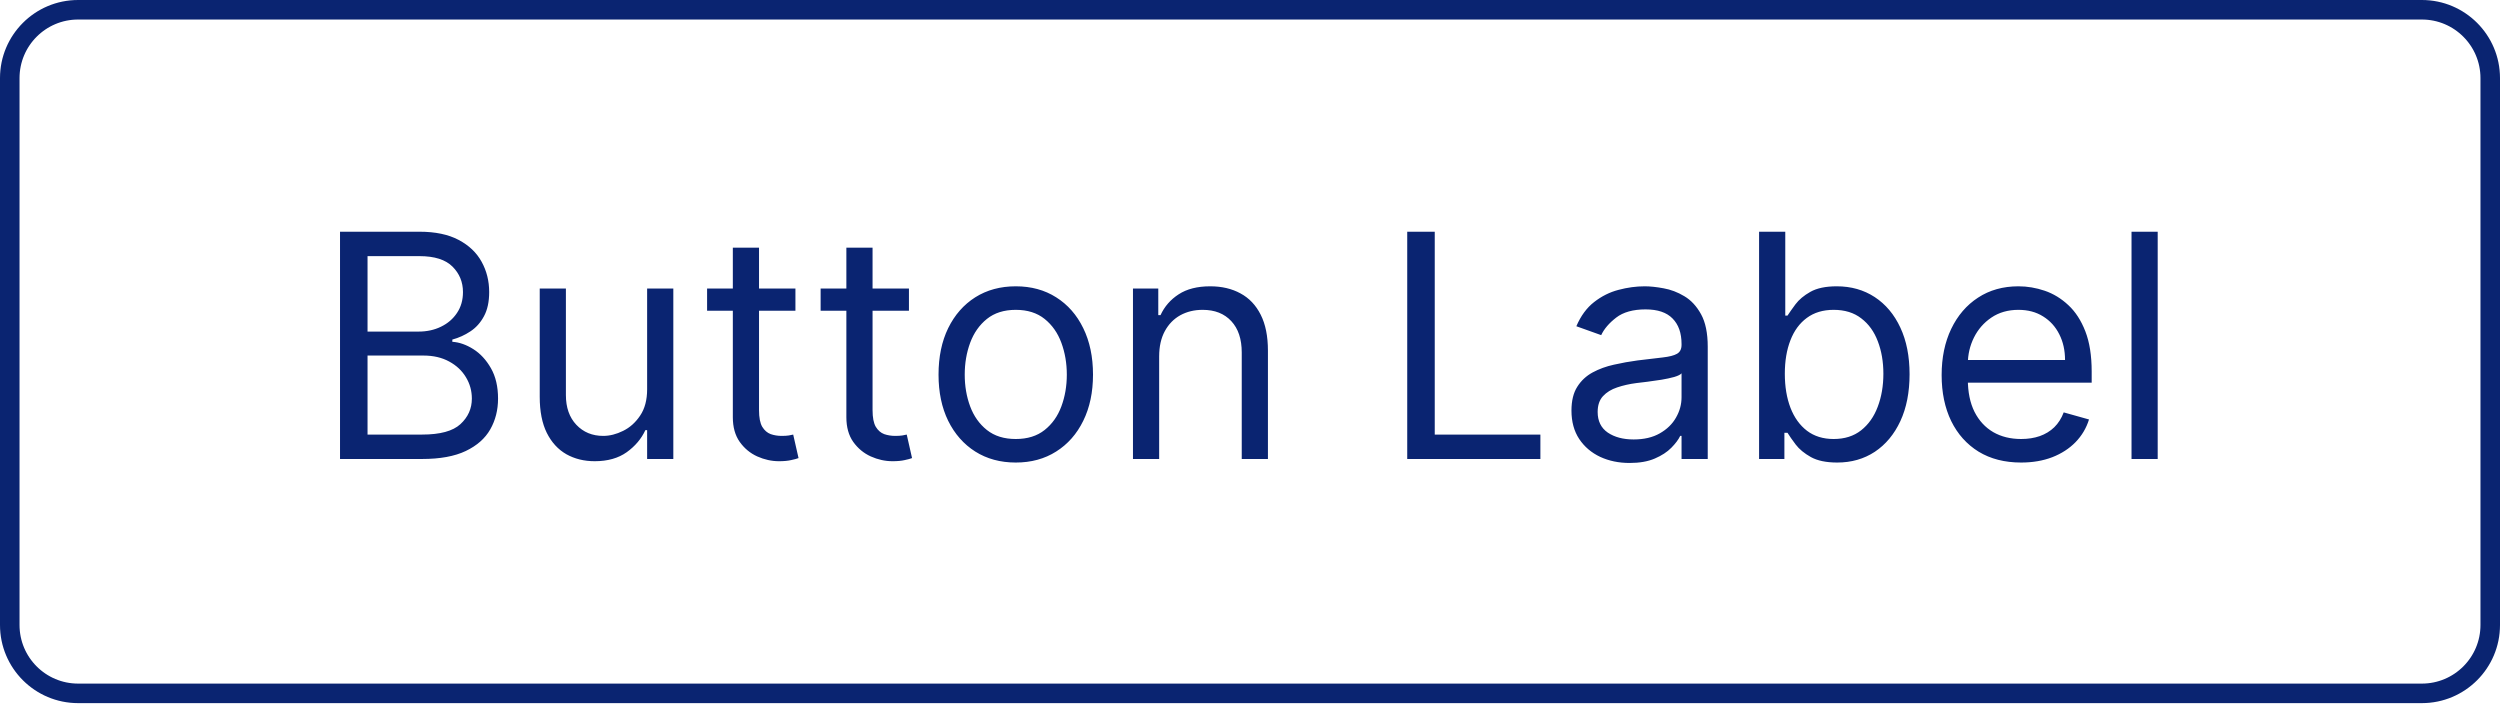
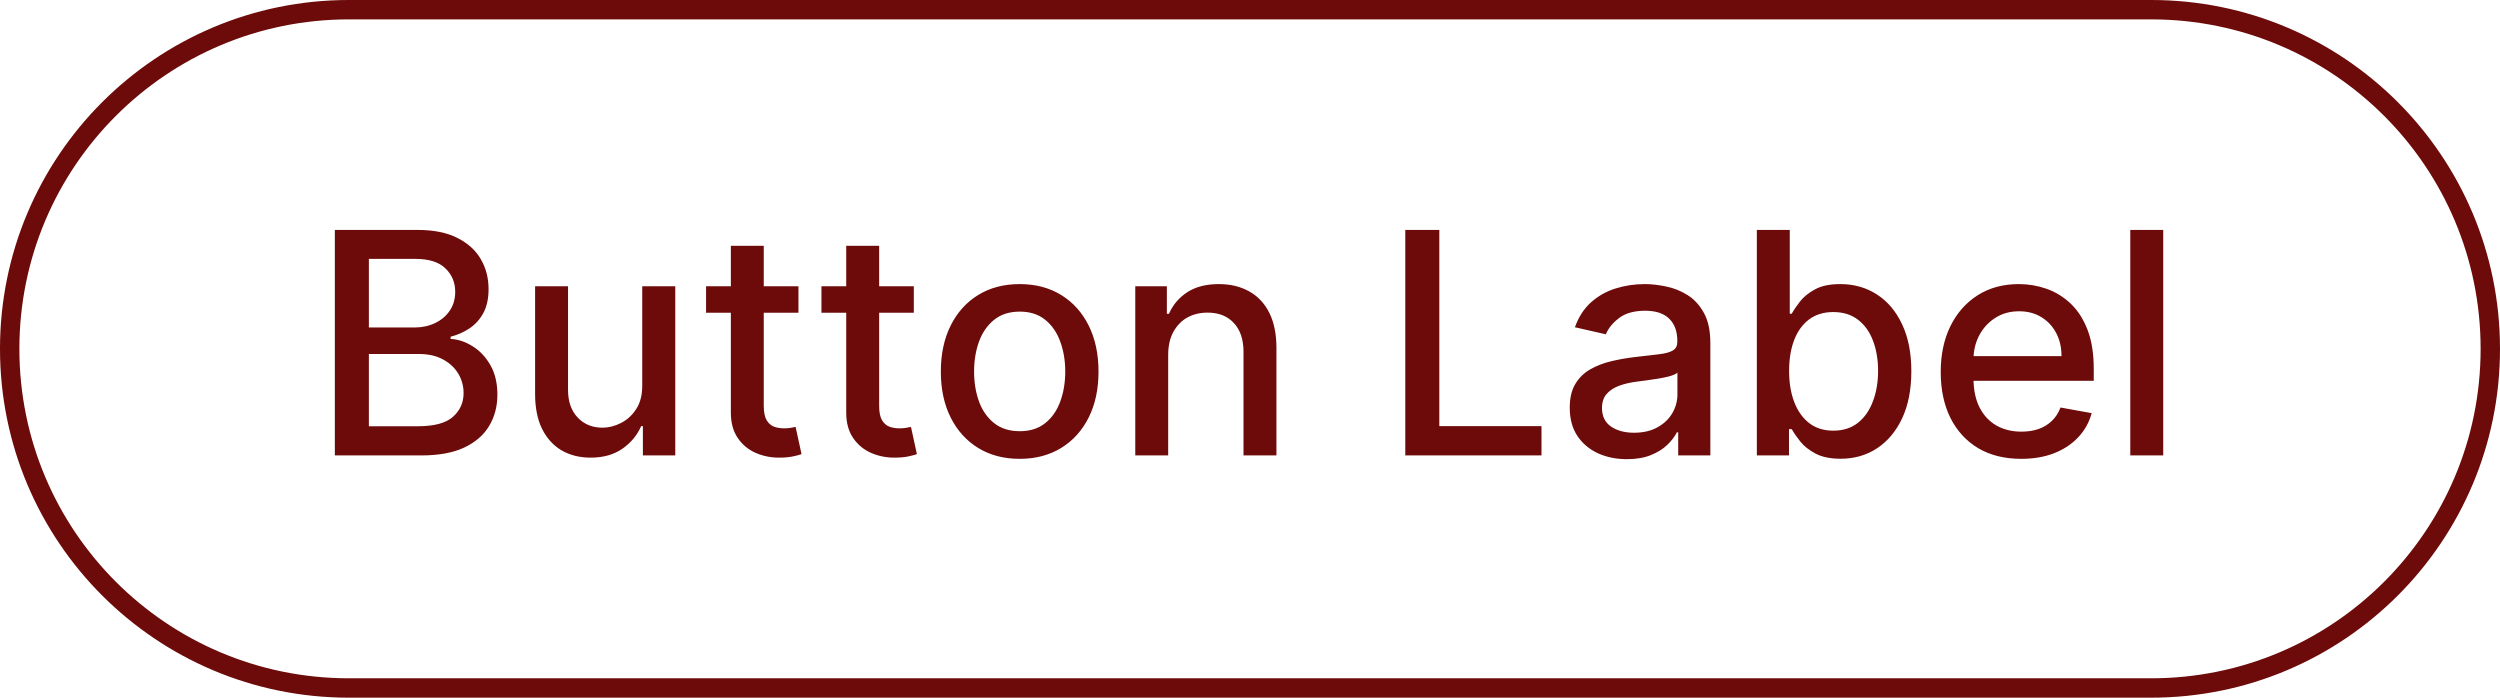
- <svg xmlns="http://www.w3.org/2000/svg" width="128" height="36" viewBox="0 0 128 36" fill="none">
-   <path d="M17.409 23.5V11.864H21.477C22.288 11.864 22.956 12.004 23.483 12.284C24.009 12.561 24.401 12.934 24.659 13.403C24.917 13.869 25.046 14.386 25.046 14.954C25.046 15.454 24.956 15.867 24.778 16.193C24.604 16.519 24.373 16.776 24.085 16.966C23.801 17.155 23.492 17.296 23.159 17.386V17.5C23.515 17.523 23.873 17.648 24.233 17.875C24.593 18.102 24.894 18.428 25.136 18.852C25.379 19.276 25.5 19.796 25.5 20.409C25.5 20.992 25.367 21.517 25.102 21.983C24.837 22.449 24.419 22.818 23.847 23.091C23.275 23.364 22.53 23.5 21.614 23.5H17.409ZM18.818 22.25H21.614C22.534 22.25 23.188 22.072 23.574 21.716C23.964 21.356 24.159 20.921 24.159 20.409C24.159 20.015 24.059 19.651 23.858 19.318C23.657 18.981 23.371 18.712 23 18.511C22.629 18.307 22.189 18.204 21.682 18.204H18.818V22.25ZM18.818 16.977H21.432C21.856 16.977 22.239 16.894 22.579 16.727C22.924 16.561 23.197 16.326 23.398 16.023C23.602 15.72 23.704 15.364 23.704 14.954C23.704 14.443 23.526 14.009 23.171 13.653C22.814 13.294 22.25 13.114 21.477 13.114H18.818V16.977ZM33.133 19.932V14.773H34.474V23.5H33.133V22.023H33.043C32.838 22.466 32.52 22.843 32.088 23.153C31.656 23.46 31.111 23.614 30.452 23.614C29.906 23.614 29.421 23.494 28.997 23.256C28.573 23.013 28.24 22.65 27.997 22.165C27.755 21.676 27.634 21.061 27.634 20.318V14.773H28.974V20.227C28.974 20.864 29.152 21.371 29.509 21.75C29.868 22.129 30.327 22.318 30.884 22.318C31.217 22.318 31.556 22.233 31.901 22.062C32.249 21.892 32.541 21.631 32.776 21.278C33.014 20.926 33.133 20.477 33.133 19.932ZM40.726 14.773V15.909H36.203V14.773H40.726ZM37.521 12.682H38.862V21C38.862 21.379 38.917 21.663 39.027 21.852C39.141 22.038 39.285 22.163 39.459 22.227C39.637 22.288 39.824 22.318 40.021 22.318C40.169 22.318 40.29 22.311 40.385 22.296C40.48 22.276 40.555 22.261 40.612 22.25L40.885 23.454C40.794 23.489 40.667 23.523 40.504 23.557C40.341 23.595 40.135 23.614 39.885 23.614C39.506 23.614 39.135 23.532 38.771 23.369C38.411 23.206 38.112 22.958 37.874 22.625C37.639 22.292 37.521 21.871 37.521 21.364V12.682ZM46.538 14.773V15.909H42.016V14.773H46.538ZM43.334 12.682H44.675V21C44.675 21.379 44.73 21.663 44.84 21.852C44.953 22.038 45.097 22.163 45.271 22.227C45.449 22.288 45.637 22.318 45.834 22.318C45.981 22.318 46.103 22.311 46.197 22.296C46.292 22.276 46.368 22.261 46.425 22.25L46.697 23.454C46.606 23.489 46.48 23.523 46.317 23.557C46.154 23.595 45.947 23.614 45.697 23.614C45.319 23.614 44.947 23.532 44.584 23.369C44.224 23.206 43.925 22.958 43.686 22.625C43.451 22.292 43.334 21.871 43.334 21.364V12.682ZM52.007 23.682C51.219 23.682 50.528 23.494 49.933 23.119C49.342 22.744 48.88 22.22 48.547 21.546C48.217 20.871 48.053 20.083 48.053 19.182C48.053 18.273 48.217 17.479 48.547 16.801C48.88 16.123 49.342 15.597 49.933 15.222C50.528 14.847 51.219 14.659 52.007 14.659C52.795 14.659 53.484 14.847 54.075 15.222C54.67 15.597 55.132 16.123 55.462 16.801C55.795 17.479 55.962 18.273 55.962 19.182C55.962 20.083 55.795 20.871 55.462 21.546C55.132 22.22 54.67 22.744 54.075 23.119C53.484 23.494 52.795 23.682 52.007 23.682ZM52.007 22.477C52.606 22.477 53.098 22.324 53.484 22.017C53.871 21.71 54.157 21.307 54.342 20.807C54.528 20.307 54.621 19.765 54.621 19.182C54.621 18.599 54.528 18.055 54.342 17.551C54.157 17.047 53.871 16.64 53.484 16.329C53.098 16.019 52.606 15.864 52.007 15.864C51.409 15.864 50.916 16.019 50.53 16.329C50.144 16.64 49.858 17.047 49.672 17.551C49.486 18.055 49.394 18.599 49.394 19.182C49.394 19.765 49.486 20.307 49.672 20.807C49.858 21.307 50.144 21.71 50.53 22.017C50.916 22.324 51.409 22.477 52.007 22.477ZM59.349 18.25V23.5H58.008V14.773H59.304V16.136H59.418C59.622 15.693 59.933 15.337 60.349 15.068C60.766 14.796 61.304 14.659 61.963 14.659C62.554 14.659 63.071 14.78 63.514 15.023C63.957 15.261 64.302 15.625 64.548 16.114C64.794 16.599 64.918 17.212 64.918 17.954V23.5H63.577V18.046C63.577 17.36 63.399 16.826 63.043 16.443C62.687 16.057 62.198 15.864 61.577 15.864C61.149 15.864 60.766 15.956 60.429 16.142C60.096 16.328 59.832 16.599 59.639 16.954C59.446 17.311 59.349 17.742 59.349 18.25ZM72.05 23.5V11.864H73.459V22.25H78.868V23.5H72.05ZM83.436 23.704C82.883 23.704 82.381 23.6 81.93 23.392C81.48 23.18 81.122 22.875 80.856 22.477C80.591 22.076 80.459 21.591 80.459 21.023C80.459 20.523 80.557 20.117 80.754 19.807C80.951 19.492 81.215 19.246 81.544 19.068C81.874 18.89 82.237 18.758 82.635 18.671C83.037 18.579 83.44 18.508 83.845 18.454C84.376 18.386 84.805 18.335 85.135 18.301C85.468 18.263 85.711 18.201 85.862 18.114C86.017 18.026 86.095 17.875 86.095 17.659V17.614C86.095 17.053 85.942 16.617 85.635 16.307C85.332 15.996 84.872 15.841 84.254 15.841C83.614 15.841 83.112 15.981 82.749 16.261C82.385 16.542 82.129 16.841 81.981 17.159L80.709 16.704C80.936 16.174 81.239 15.761 81.618 15.466C82.001 15.167 82.417 14.958 82.868 14.841C83.322 14.72 83.769 14.659 84.209 14.659C84.489 14.659 84.811 14.693 85.175 14.761C85.542 14.826 85.896 14.96 86.237 15.165C86.582 15.369 86.868 15.678 87.095 16.091C87.322 16.504 87.436 17.057 87.436 17.75V23.5H86.095V22.318H86.027C85.936 22.508 85.785 22.71 85.572 22.926C85.36 23.142 85.078 23.326 84.726 23.477C84.374 23.629 83.944 23.704 83.436 23.704ZM83.641 22.5C84.171 22.5 84.618 22.396 84.981 22.188C85.349 21.979 85.626 21.71 85.811 21.381C86.001 21.051 86.095 20.704 86.095 20.341V19.114C86.038 19.182 85.913 19.244 85.72 19.301C85.531 19.354 85.311 19.401 85.061 19.443C84.815 19.481 84.574 19.515 84.34 19.546C84.108 19.572 83.921 19.595 83.777 19.614C83.428 19.659 83.103 19.733 82.8 19.835C82.501 19.934 82.258 20.083 82.072 20.284C81.891 20.481 81.8 20.75 81.8 21.091C81.8 21.557 81.972 21.909 82.317 22.148C82.665 22.383 83.106 22.5 83.641 22.5ZM90.065 23.5V11.864H91.406V16.159H91.52C91.618 16.008 91.755 15.814 91.929 15.579C92.107 15.341 92.361 15.129 92.69 14.943C93.024 14.754 93.474 14.659 94.043 14.659C94.778 14.659 95.425 14.843 95.986 15.21C96.546 15.578 96.984 16.099 97.298 16.773C97.613 17.447 97.77 18.242 97.77 19.159C97.77 20.083 97.613 20.884 97.298 21.562C96.984 22.237 96.548 22.759 95.992 23.131C95.435 23.498 94.793 23.682 94.065 23.682C93.505 23.682 93.056 23.589 92.719 23.403C92.382 23.214 92.122 23 91.94 22.761C91.758 22.519 91.618 22.318 91.52 22.159H91.361V23.5H90.065ZM91.383 19.136C91.383 19.796 91.48 20.377 91.673 20.881C91.867 21.381 92.149 21.773 92.52 22.057C92.891 22.337 93.346 22.477 93.883 22.477C94.444 22.477 94.912 22.329 95.287 22.034C95.666 21.735 95.95 21.333 96.139 20.829C96.332 20.322 96.429 19.758 96.429 19.136C96.429 18.523 96.334 17.97 96.145 17.477C95.959 16.981 95.677 16.589 95.298 16.301C94.923 16.009 94.452 15.864 93.883 15.864C93.338 15.864 92.88 16.002 92.508 16.278C92.137 16.551 91.857 16.934 91.668 17.426C91.478 17.915 91.383 18.485 91.383 19.136ZM103.48 23.682C102.639 23.682 101.914 23.496 101.304 23.125C100.698 22.75 100.23 22.227 99.901 21.557C99.575 20.883 99.412 20.099 99.412 19.204C99.412 18.311 99.575 17.523 99.901 16.841C100.23 16.155 100.688 15.621 101.276 15.239C101.866 14.852 102.556 14.659 103.344 14.659C103.798 14.659 104.247 14.735 104.69 14.886C105.134 15.038 105.537 15.284 105.901 15.625C106.264 15.962 106.554 16.409 106.77 16.966C106.986 17.523 107.094 18.208 107.094 19.023V19.591H100.366V18.432H105.73C105.73 17.939 105.632 17.5 105.435 17.114C105.241 16.727 104.965 16.422 104.605 16.199C104.249 15.975 103.829 15.864 103.344 15.864C102.81 15.864 102.348 15.996 101.957 16.261C101.571 16.523 101.274 16.864 101.065 17.284C100.857 17.704 100.753 18.155 100.753 18.636V19.409C100.753 20.068 100.866 20.627 101.094 21.085C101.325 21.54 101.645 21.886 102.054 22.125C102.463 22.36 102.938 22.477 103.48 22.477C103.832 22.477 104.151 22.428 104.435 22.329C104.723 22.227 104.971 22.076 105.179 21.875C105.387 21.671 105.548 21.417 105.662 21.114L106.957 21.477C106.821 21.917 106.592 22.303 106.27 22.636C105.948 22.966 105.55 23.224 105.077 23.409C104.603 23.591 104.071 23.682 103.48 23.682ZM110.474 11.864V23.5H109.134V11.864H110.474Z" fill="#0A2471" />
-   <rect x="0.5" y="0.5" width="127" height="35" rx="3.5" stroke="#0A2471" />
+ <svg xmlns="http://www.w3.org/2000/svg" width="129" height="36" viewBox="0 0 129 36" fill="none">
+   <path d="M17.278 23.5V11.864H21.54C22.366 11.864 23.049 12 23.591 12.273C24.133 12.542 24.538 12.907 24.807 13.369C25.076 13.828 25.21 14.345 25.21 14.921C25.21 15.405 25.121 15.814 24.943 16.148C24.765 16.477 24.526 16.742 24.227 16.943C23.932 17.14 23.606 17.284 23.25 17.375V17.489C23.636 17.508 24.013 17.633 24.381 17.864C24.752 18.091 25.059 18.415 25.301 18.835C25.544 19.256 25.665 19.767 25.665 20.369C25.665 20.964 25.525 21.498 25.244 21.972C24.968 22.441 24.54 22.814 23.96 23.091C23.381 23.364 22.64 23.5 21.739 23.5H17.278ZM19.034 21.994H21.568C22.409 21.994 23.011 21.831 23.375 21.506C23.739 21.18 23.921 20.773 23.921 20.284C23.921 19.917 23.828 19.579 23.642 19.273C23.456 18.966 23.191 18.722 22.847 18.54C22.506 18.358 22.1 18.267 21.631 18.267H19.034V21.994ZM19.034 16.898H21.386C21.78 16.898 22.134 16.822 22.449 16.671C22.767 16.519 23.019 16.307 23.204 16.034C23.394 15.758 23.489 15.432 23.489 15.057C23.489 14.576 23.32 14.172 22.983 13.847C22.646 13.521 22.129 13.358 21.432 13.358H19.034V16.898ZM33.139 19.881V14.773H34.844V23.5H33.173V21.989H33.082C32.882 22.454 32.56 22.843 32.117 23.153C31.677 23.46 31.13 23.614 30.474 23.614C29.914 23.614 29.418 23.491 28.986 23.244C28.558 22.994 28.221 22.625 27.974 22.136C27.732 21.648 27.611 21.044 27.611 20.324V14.773H29.31V20.119C29.31 20.714 29.474 21.188 29.804 21.54C30.134 21.892 30.562 22.068 31.088 22.068C31.406 22.068 31.723 21.989 32.037 21.829C32.355 21.671 32.618 21.43 32.827 21.108C33.039 20.786 33.143 20.377 33.139 19.881ZM41.2 14.773V16.136H36.433V14.773H41.2ZM37.712 12.682H39.41V20.938C39.41 21.267 39.46 21.515 39.558 21.682C39.657 21.845 39.784 21.956 39.939 22.017C40.098 22.074 40.27 22.102 40.456 22.102C40.592 22.102 40.712 22.093 40.814 22.074C40.916 22.055 40.996 22.04 41.053 22.028L41.359 23.432C41.261 23.47 41.121 23.508 40.939 23.546C40.757 23.587 40.53 23.61 40.257 23.614C39.81 23.621 39.394 23.542 39.007 23.375C38.621 23.208 38.308 22.951 38.07 22.602C37.831 22.254 37.712 21.816 37.712 21.29V12.682ZM47.153 14.773V16.136H42.386V14.773H47.153ZM43.665 12.682H45.364V20.938C45.364 21.267 45.413 21.515 45.511 21.682C45.61 21.845 45.737 21.956 45.892 22.017C46.051 22.074 46.224 22.102 46.409 22.102C46.545 22.102 46.665 22.093 46.767 22.074C46.869 22.055 46.949 22.04 47.006 22.028L47.312 23.432C47.214 23.47 47.074 23.508 46.892 23.546C46.71 23.587 46.483 23.61 46.21 23.614C45.763 23.621 45.347 23.542 44.96 23.375C44.574 23.208 44.261 22.951 44.023 22.602C43.784 22.254 43.665 21.816 43.665 21.29V12.682ZM52.615 23.676C51.797 23.676 51.083 23.489 50.473 23.114C49.863 22.739 49.39 22.214 49.053 21.54C48.715 20.866 48.547 20.078 48.547 19.176C48.547 18.271 48.715 17.479 49.053 16.801C49.39 16.123 49.863 15.597 50.473 15.222C51.083 14.847 51.797 14.659 52.615 14.659C53.433 14.659 54.147 14.847 54.757 15.222C55.367 15.597 55.84 16.123 56.178 16.801C56.515 17.479 56.683 18.271 56.683 19.176C56.683 20.078 56.515 20.866 56.178 21.54C55.84 22.214 55.367 22.739 54.757 23.114C54.147 23.489 53.433 23.676 52.615 23.676ZM52.621 22.25C53.151 22.25 53.59 22.11 53.939 21.829C54.287 21.549 54.545 21.176 54.712 20.71C54.882 20.244 54.967 19.731 54.967 19.171C54.967 18.614 54.882 18.102 54.712 17.636C54.545 17.167 54.287 16.79 53.939 16.506C53.59 16.222 53.151 16.079 52.621 16.079C52.087 16.079 51.644 16.222 51.291 16.506C50.943 16.79 50.683 17.167 50.513 17.636C50.346 18.102 50.263 18.614 50.263 19.171C50.263 19.731 50.346 20.244 50.513 20.71C50.683 21.176 50.943 21.549 51.291 21.829C51.644 22.11 52.087 22.25 52.621 22.25ZM60.278 18.318V23.5H58.58V14.773H60.21V16.193H60.318C60.519 15.731 60.833 15.36 61.261 15.079C61.693 14.799 62.237 14.659 62.892 14.659C63.487 14.659 64.008 14.784 64.454 15.034C64.901 15.28 65.248 15.648 65.494 16.136C65.74 16.625 65.864 17.229 65.864 17.949V23.5H64.165V18.153C64.165 17.521 64 17.026 63.67 16.671C63.341 16.311 62.888 16.131 62.312 16.131C61.919 16.131 61.568 16.216 61.261 16.386C60.958 16.557 60.718 16.807 60.54 17.136C60.365 17.462 60.278 17.856 60.278 18.318ZM72.513 23.5V11.864H74.269V21.989H79.541V23.5H72.513ZM83.947 23.693C83.394 23.693 82.894 23.591 82.447 23.386C82.001 23.178 81.646 22.877 81.385 22.483C81.127 22.089 80.999 21.606 80.999 21.034C80.999 20.542 81.093 20.136 81.283 19.818C81.472 19.5 81.728 19.248 82.05 19.062C82.372 18.877 82.731 18.737 83.129 18.642C83.527 18.547 83.932 18.475 84.345 18.426C84.868 18.366 85.292 18.316 85.618 18.278C85.944 18.237 86.18 18.171 86.328 18.079C86.476 17.989 86.55 17.841 86.55 17.636V17.597C86.55 17.1 86.41 16.716 86.129 16.443C85.853 16.171 85.44 16.034 84.891 16.034C84.319 16.034 83.868 16.161 83.538 16.415C83.213 16.665 82.987 16.943 82.862 17.25L81.266 16.886C81.455 16.356 81.731 15.928 82.095 15.602C82.463 15.273 82.885 15.034 83.362 14.886C83.84 14.735 84.341 14.659 84.868 14.659C85.216 14.659 85.586 14.701 85.976 14.784C86.37 14.864 86.737 15.011 87.078 15.227C87.423 15.443 87.705 15.752 87.925 16.153C88.144 16.551 88.254 17.068 88.254 17.704V23.5H86.595V22.307H86.527C86.417 22.526 86.252 22.742 86.033 22.954C85.813 23.167 85.531 23.343 85.186 23.483C84.841 23.623 84.428 23.693 83.947 23.693ZM84.317 22.329C84.787 22.329 85.188 22.237 85.521 22.051C85.858 21.866 86.114 21.623 86.288 21.324C86.466 21.021 86.555 20.697 86.555 20.352V19.227C86.495 19.288 86.377 19.345 86.203 19.398C86.033 19.447 85.838 19.491 85.618 19.528C85.398 19.562 85.184 19.595 84.976 19.625C84.767 19.651 84.593 19.674 84.453 19.693C84.124 19.735 83.822 19.805 83.55 19.903C83.281 20.002 83.065 20.144 82.902 20.329C82.743 20.511 82.663 20.754 82.663 21.057C82.663 21.477 82.819 21.796 83.129 22.011C83.44 22.224 83.836 22.329 84.317 22.329ZM90.653 23.5V11.864H92.352V16.188H92.454C92.553 16.006 92.695 15.796 92.881 15.557C93.066 15.318 93.324 15.11 93.653 14.932C93.983 14.75 94.419 14.659 94.96 14.659C95.665 14.659 96.294 14.837 96.847 15.193C97.4 15.549 97.833 16.062 98.148 16.733C98.466 17.403 98.625 18.21 98.625 19.153C98.625 20.097 98.468 20.905 98.153 21.579C97.839 22.25 97.407 22.767 96.858 23.131C96.309 23.491 95.682 23.671 94.977 23.671C94.447 23.671 94.013 23.581 93.676 23.403C93.343 23.225 93.081 23.017 92.892 22.778C92.703 22.54 92.557 22.328 92.454 22.142H92.312V23.5H90.653ZM92.318 19.136C92.318 19.75 92.407 20.288 92.585 20.75C92.763 21.212 93.021 21.574 93.358 21.835C93.695 22.093 94.108 22.222 94.597 22.222C95.104 22.222 95.528 22.087 95.869 21.818C96.21 21.546 96.468 21.176 96.642 20.71C96.82 20.244 96.909 19.72 96.909 19.136C96.909 18.561 96.822 18.044 96.648 17.585C96.477 17.127 96.22 16.765 95.875 16.5C95.534 16.235 95.108 16.102 94.597 16.102C94.104 16.102 93.688 16.229 93.347 16.483C93.01 16.737 92.754 17.091 92.579 17.546C92.405 18 92.318 18.53 92.318 19.136ZM104.294 23.676C103.434 23.676 102.694 23.492 102.072 23.125C101.455 22.754 100.978 22.233 100.641 21.562C100.307 20.888 100.141 20.099 100.141 19.193C100.141 18.299 100.307 17.511 100.641 16.829C100.978 16.148 101.447 15.616 102.05 15.233C102.656 14.85 103.364 14.659 104.175 14.659C104.667 14.659 105.144 14.741 105.607 14.903C106.069 15.066 106.483 15.322 106.851 15.671C107.218 16.019 107.508 16.472 107.72 17.028C107.932 17.581 108.038 18.254 108.038 19.046V19.648H101.101V18.375H106.374C106.374 17.928 106.283 17.532 106.101 17.188C105.919 16.839 105.663 16.564 105.334 16.364C105.008 16.163 104.625 16.062 104.186 16.062C103.709 16.062 103.292 16.18 102.936 16.415C102.584 16.646 102.311 16.949 102.118 17.324C101.929 17.695 101.834 18.099 101.834 18.534V19.528C101.834 20.112 101.936 20.608 102.141 21.017C102.349 21.426 102.639 21.739 103.01 21.954C103.381 22.167 103.815 22.273 104.311 22.273C104.633 22.273 104.927 22.227 105.192 22.136C105.457 22.042 105.686 21.901 105.879 21.716C106.072 21.53 106.22 21.301 106.322 21.028L107.93 21.318C107.802 21.792 107.571 22.206 107.237 22.562C106.908 22.915 106.493 23.189 105.993 23.386C105.497 23.579 104.93 23.676 104.294 23.676ZM111.622 11.864V23.5H109.923V11.864H111.622Z" fill="#6D0A0A" />
+   <rect x="0.5" y="0.5" width="128" height="35" rx="17.5" stroke="#6D0A0A" />
</svg>
